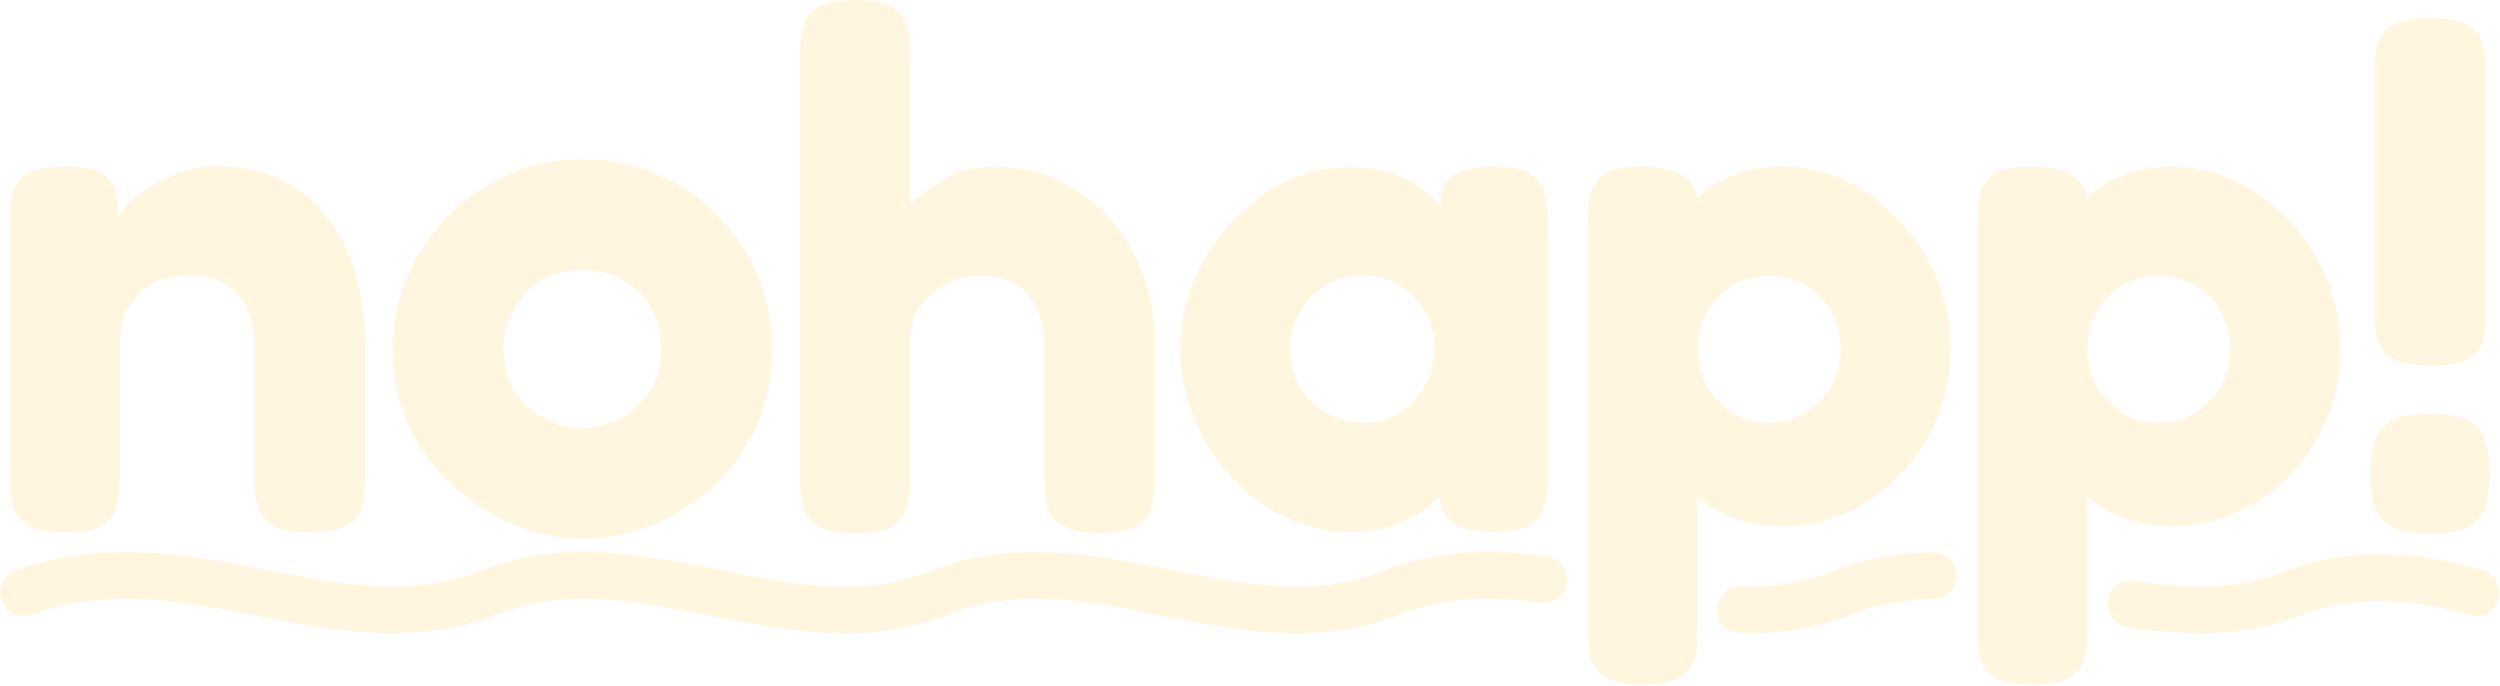
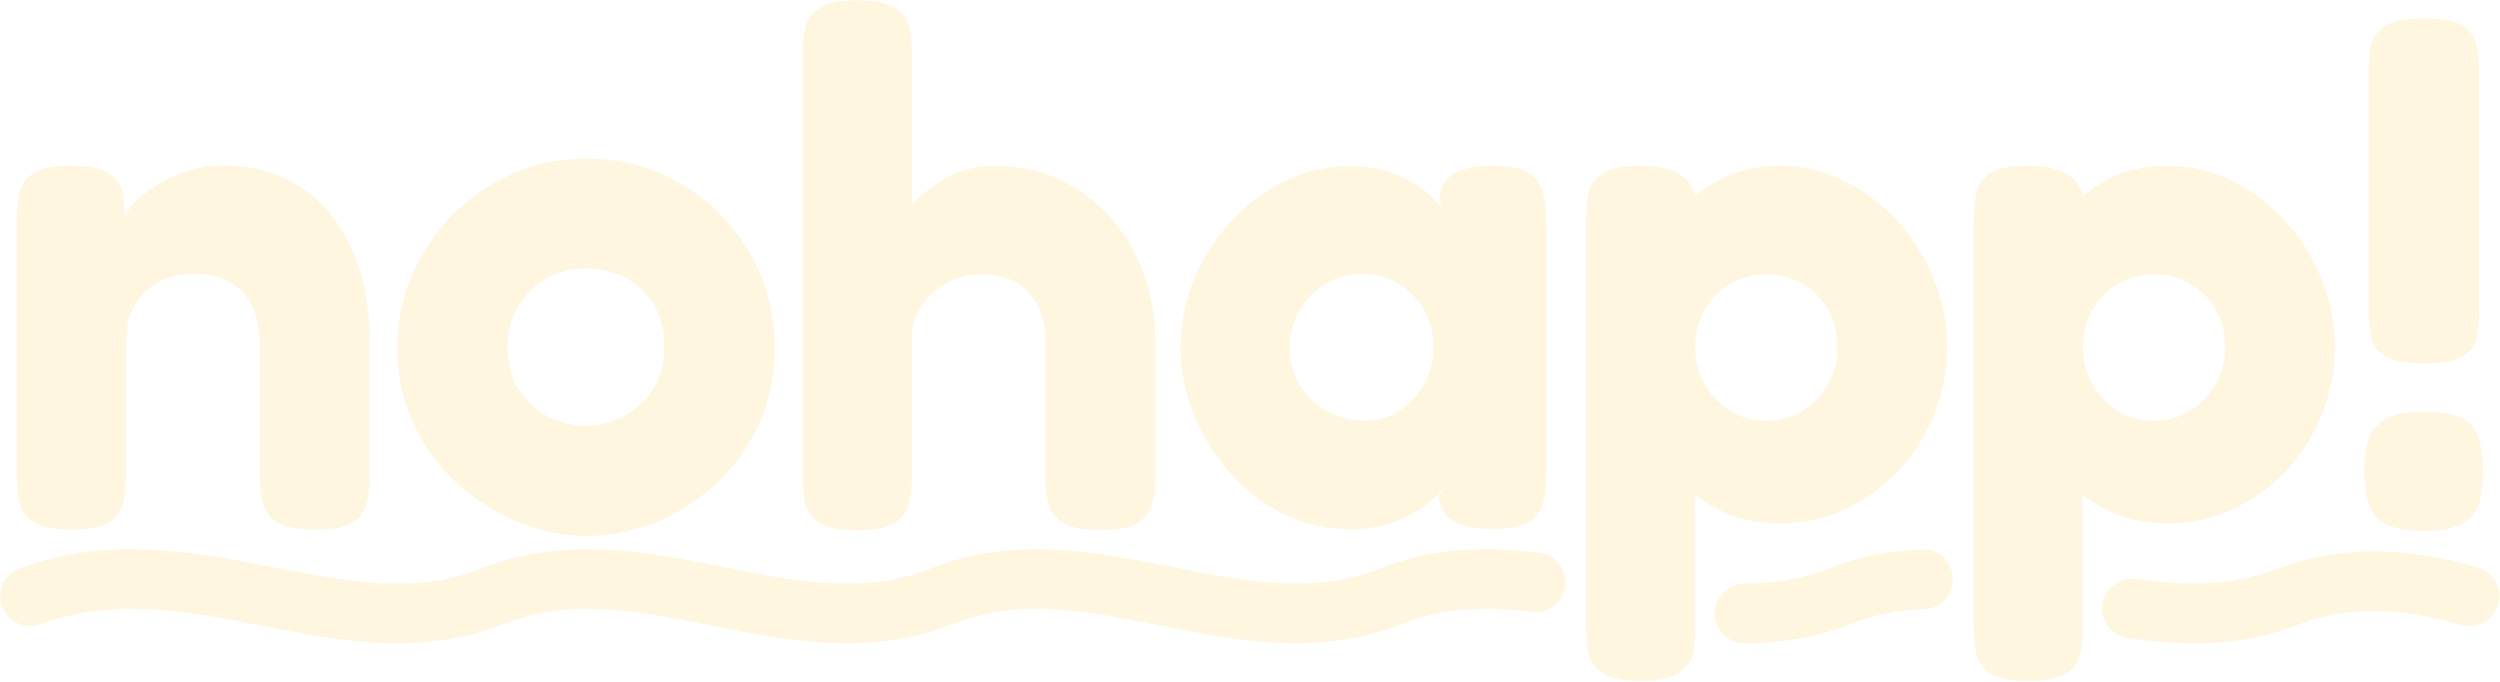
- <svg xmlns="http://www.w3.org/2000/svg" width="750.75" height="205.75" viewBox="46.0 42.0 750.75 205.75">
-   <path d="M53.10 220.00 C102.30 202.00 147.50 238.00 192.70 220.00 C237.90 202.00 283.10 238.00 328.30 220.00 C373.50 202.00 418.70 238.00 463.90 220.00 C479.15 213.93 494.41 214.00 509.66 216.08 M568.65 225.17 C578.93 225.40 589.22 224.09 599.50 220.00 C608.54 216.40 617.58 214.96 626.62 214.82 M685.95 223.43 C702.33 225.95 718.72 226.53 735.10 220.00 C753.70 213.00 772.30 215.00 789.60 220.00" fill="none" stroke="#FFF6E0" stroke-width="14" stroke-linecap="round" />
+ <svg xmlns="http://www.w3.org/2000/svg" width="754.75" height="205.75" viewBox="44.0 42.0 754.75 205.75">
+   <path d="M53.10 222.00 C102.30 204.00 147.50 240.00 192.70 222.00 C237.90 204.00 283.10 240.00 328.30 222.00 C373.50 204.00 418.70 240.00 463.90 222.00 C478.48 216.19 493.05 216.01 507.63 217.81 M570.68 227.20 C580.29 227.21 589.89 225.82 599.50 222.00 C607.86 218.67 616.22 217.19 624.59 216.87 M687.64 225.69 C703.46 227.99 719.28 228.30 735.10 222.00 C753.70 215.00 772.30 217.00 789.60 222.00" fill="none" stroke="#FFF6E0" stroke-width="18" stroke-linecap="round" />
  <path d="M65.41 201.87Q57.435 201.87 53.97 199.478Q50.505 197.085 49.79 193.262Q49.075 189.44 49.075 185.205V107.82Q49.075 103.64 49.873 100.037Q50.67 96.435 54.163 94.235Q57.655 92.035 65.63 92.035Q72.78 92.035 76.108 93.85Q79.435 95.665 80.425 98.305Q81.415 100.945 81.415 103.282Q81.415 105.62 81.745 106.5L80.425 110.735Q80.975 107.325 83.917 103.998Q86.86 100.67 91.315 97.92Q95.77 95.17 100.94 93.547Q106.11 91.925 111.17 91.925Q121.785 91.925 130.062 95.858Q138.34 99.79 144.032 106.995Q149.725 114.2 152.695 123.963Q155.665 133.725 155.665 145.44V185.425Q155.665 189.66 154.868 193.483Q154.07 197.305 150.688 199.588Q147.305 201.87 139.11 201.87Q130.915 201.87 127.423 199.478Q123.93 197.085 123.132 193.262Q122.335 189.44 122.335 185.205V145.385Q122.335 138.895 120.052 134.275Q117.77 129.655 113.453 127.153Q109.135 124.65 102.645 124.65Q96.375 124.65 91.727 127.235Q87.08 129.82 84.55 134.44Q82.02 139.06 82.02 145.385V185.425Q82.02 189.66 81.222 193.483Q80.425 197.305 77.015 199.588Q73.605 201.87 65.41 201.87Z M221.225 203.795Q210.885 203.795 200.71 199.697Q190.535 195.6 182.175 188.093Q173.815 180.585 168.892 170.163Q163.97 159.74 163.97 147.09Q163.97 135.21 168.452 124.897Q172.935 114.585 180.8 106.72Q188.665 98.855 198.895 94.373Q209.125 89.89 220.785 89.89Q236.68 89.89 249.55 97.48Q262.42 105.07 270.12 117.968Q277.82 130.865 277.82 146.87Q277.82 160.125 272.842 170.63Q267.865 181.135 259.642 188.56Q251.42 195.985 241.382 199.89Q231.345 203.795 221.225 203.795ZM220.785 170.63Q226.065 170.63 231.565 167.99Q237.065 165.35 240.805 159.988Q244.545 154.625 244.545 146.595Q244.545 139.5 241.492 134.22Q238.44 128.94 233.022 125.998Q227.605 123.055 220.565 123.055Q214.075 123.055 208.822 126.135Q203.57 129.215 200.407 134.577Q197.245 139.94 197.245 146.815Q197.245 154.735 200.902 160.07Q204.56 165.405 210.005 168.017Q215.45 170.63 220.785 170.63Z" fill="#FFF6E0" />
  <path d="M302.68 202.09Q294.65 202.09 291.157 199.697Q287.665 197.305 286.95 193.455Q286.235 189.605 286.235 185.37V58.595Q286.235 54.195 287.06 50.455Q287.885 46.715 291.377 44.405Q294.87 42.095 302.9 42.095Q310.93 42.095 314.34 44.487Q317.75 46.88 318.547 50.62Q319.345 54.36 319.345 58.815V103.64Q323.25 99.57 329.52 95.83Q335.79 92.09 344.48 92.09Q358.175 92.09 369.065 99.02Q379.955 105.95 386.362 117.968Q392.77 129.985 392.77 145.605V185.59Q392.77 189.825 391.972 193.565Q391.175 197.305 387.792 199.67Q384.41 202.035 376.215 202.035Q368.35 202.035 364.775 199.725Q361.2 197.415 360.402 193.593Q359.605 189.77 359.605 185.205V145.385Q359.605 139.06 357.405 134.523Q355.205 129.985 350.97 127.4Q346.735 124.815 340.575 124.815Q332.435 124.815 326.385 129.71Q320.335 134.605 319.345 141.755V185.59Q319.345 189.825 318.52 193.647Q317.695 197.47 314.285 199.78Q310.875 202.09 302.68 202.09Z" fill="#FFF6E0" />
  <path d="M494.3 201.705Q486.105 201.705 482.227 198.845Q478.35 195.985 478.405 191.805L480.715 188.12Q479.285 190.32 475.6 193.51Q471.915 196.7 465.892 199.23Q459.87 201.76 451.18 201.76Q441.06 201.76 431.93 197.36Q422.8 192.96 415.732 185.205Q408.665 177.45 404.567 167.55Q400.47 157.65 400.47 146.595Q400.47 135.815 404.567 126.053Q408.665 116.29 415.842 108.645Q423.02 101.0 432.067 96.6Q441.115 92.2 451.18 92.2Q459.375 92.2 465.095 94.51Q470.815 96.82 474.61 99.955Q478.405 103.09 480.385 105.95L478.57 102.815Q478.405 97.59 482.31 94.812Q486.215 92.035 494.52 92.035Q502.495 92.035 505.85 94.455Q509.205 96.875 510.002 100.78Q510.8 104.685 510.8 109.085V185.04Q510.8 189.33 510.002 193.208Q509.205 197.085 505.822 199.395Q502.44 201.705 494.3 201.705ZM455.91 169.035Q461.685 169.035 466.387 166.037Q471.09 163.04 473.923 158.007Q476.755 152.975 476.755 146.87Q476.755 140.435 473.867 135.485Q470.98 130.535 466.167 127.593Q461.355 124.65 455.47 124.65Q449.145 124.65 444.168 127.675Q439.19 130.7 436.275 135.76Q433.36 140.82 433.36 147.145Q433.36 153.195 436.357 158.145Q439.355 163.095 444.47 166.065Q449.585 169.035 455.91 169.035Z M581.53 200.0Q570.75 200.0 562.555 195.765Q554.36 191.53 548.915 184.077Q543.47 176.625 540.747 166.945Q538.025 157.265 538.19 146.21Q538.355 135.32 541.16 125.502Q543.965 115.685 549.41 108.178Q554.855 100.67 562.885 96.352Q570.915 92.035 581.53 92.035Q591.375 92.035 600.423 96.435Q609.47 100.835 616.565 108.452Q623.66 116.07 627.73 125.942Q631.8 135.815 631.8 146.705Q631.8 157.87 627.73 167.605Q623.66 177.34 616.648 184.6Q609.635 191.86 600.587 195.93Q591.54 200.0 581.53 200.0ZM539.18 247.575Q531.315 247.575 527.822 245.265Q524.33 242.955 523.588 239.297Q522.845 235.64 522.845 231.405V108.425Q522.845 104.135 523.56 100.477Q524.275 96.82 527.685 94.427Q531.095 92.035 538.96 92.035Q545.67 92.035 549.822 93.96Q553.975 95.885 555.625 100.12V231.185Q555.955 235.42 555.075 239.188Q554.195 242.955 550.703 245.265Q547.21 247.575 539.18 247.575ZM577.075 169.035Q583.125 169.035 588.02 166.093Q592.915 163.15 595.83 158.09Q598.745 153.03 598.745 146.87Q598.745 140.49 595.913 135.485Q593.08 130.48 588.185 127.648Q583.29 124.815 577.24 124.815Q571.245 124.815 566.35 127.757Q561.455 130.7 558.622 135.623Q555.79 140.545 555.79 146.87Q555.79 153.03 558.705 158.09Q561.62 163.15 566.433 166.093Q571.245 169.035 577.075 169.035Z M698.57 200.0Q687.79 200.0 679.595 195.765Q671.4 191.53 665.955 184.077Q660.51 176.625 657.787 166.945Q655.065 157.265 655.23 146.21Q655.395 135.32 658.2 125.502Q661.005 115.685 666.45 108.178Q671.895 100.67 679.925 96.352Q687.955 92.035 698.57 92.035Q708.415 92.035 717.462 96.435Q726.51 100.835 733.605 108.452Q740.7 116.07 744.77 125.942Q748.84 135.815 748.84 146.705Q748.84 157.87 744.77 167.605Q740.7 177.34 733.688 184.6Q726.675 191.86 717.627 195.93Q708.58 200.0 698.57 200.0ZM656.22 247.575Q648.355 247.575 644.862 245.265Q641.37 242.955 640.628 239.297Q639.885 235.64 639.885 231.405V108.425Q639.885 104.135 640.6 100.477Q641.315 96.82 644.725 94.427Q648.135 92.035 656.0 92.035Q662.71 92.035 666.862 93.96Q671.015 95.885 672.665 100.12V231.185Q672.995 235.42 672.115 239.188Q671.235 242.955 667.743 245.265Q664.25 247.575 656.22 247.575ZM694.115 169.035Q700.165 169.035 705.06 166.093Q709.955 163.15 712.87 158.09Q715.785 153.03 715.785 146.87Q715.785 140.49 712.952 135.485Q710.12 130.48 705.225 127.648Q700.33 124.815 694.28 124.815Q688.285 124.815 683.39 127.757Q678.495 130.7 675.662 135.623Q672.83 140.545 672.83 146.87Q672.83 153.03 675.745 158.09Q678.66 163.15 683.472 166.093Q688.285 169.035 694.115 169.035Z M775.735 151.71Q767.705 151.71 764.212 149.593Q760.72 147.475 759.922 144.065Q759.125 140.655 759.125 136.75V62.885Q759.125 58.98 759.922 55.487Q760.72 51.995 764.212 49.767Q767.705 47.54 775.845 47.54Q784.04 47.54 787.45 49.74Q790.86 51.94 791.657 55.515Q792.455 59.09 792.455 62.995V136.805Q792.455 140.71 791.657 144.148Q790.86 147.585 787.395 149.648Q783.93 151.71 775.735 151.71ZM775.735 202.255Q764.955 202.255 761.38 198.102Q757.805 193.95 757.805 184.215Q757.805 179.76 758.74 175.662Q759.675 171.565 763.415 168.952Q767.155 166.34 775.845 166.34Q786.79 166.34 790.2 170.438Q793.61 174.535 793.61 184.38Q793.61 188.835 792.757 192.933Q791.905 197.03 788.165 199.642Q784.425 202.255 775.735 202.255Z" fill="#FFF6E0" />
</svg>
